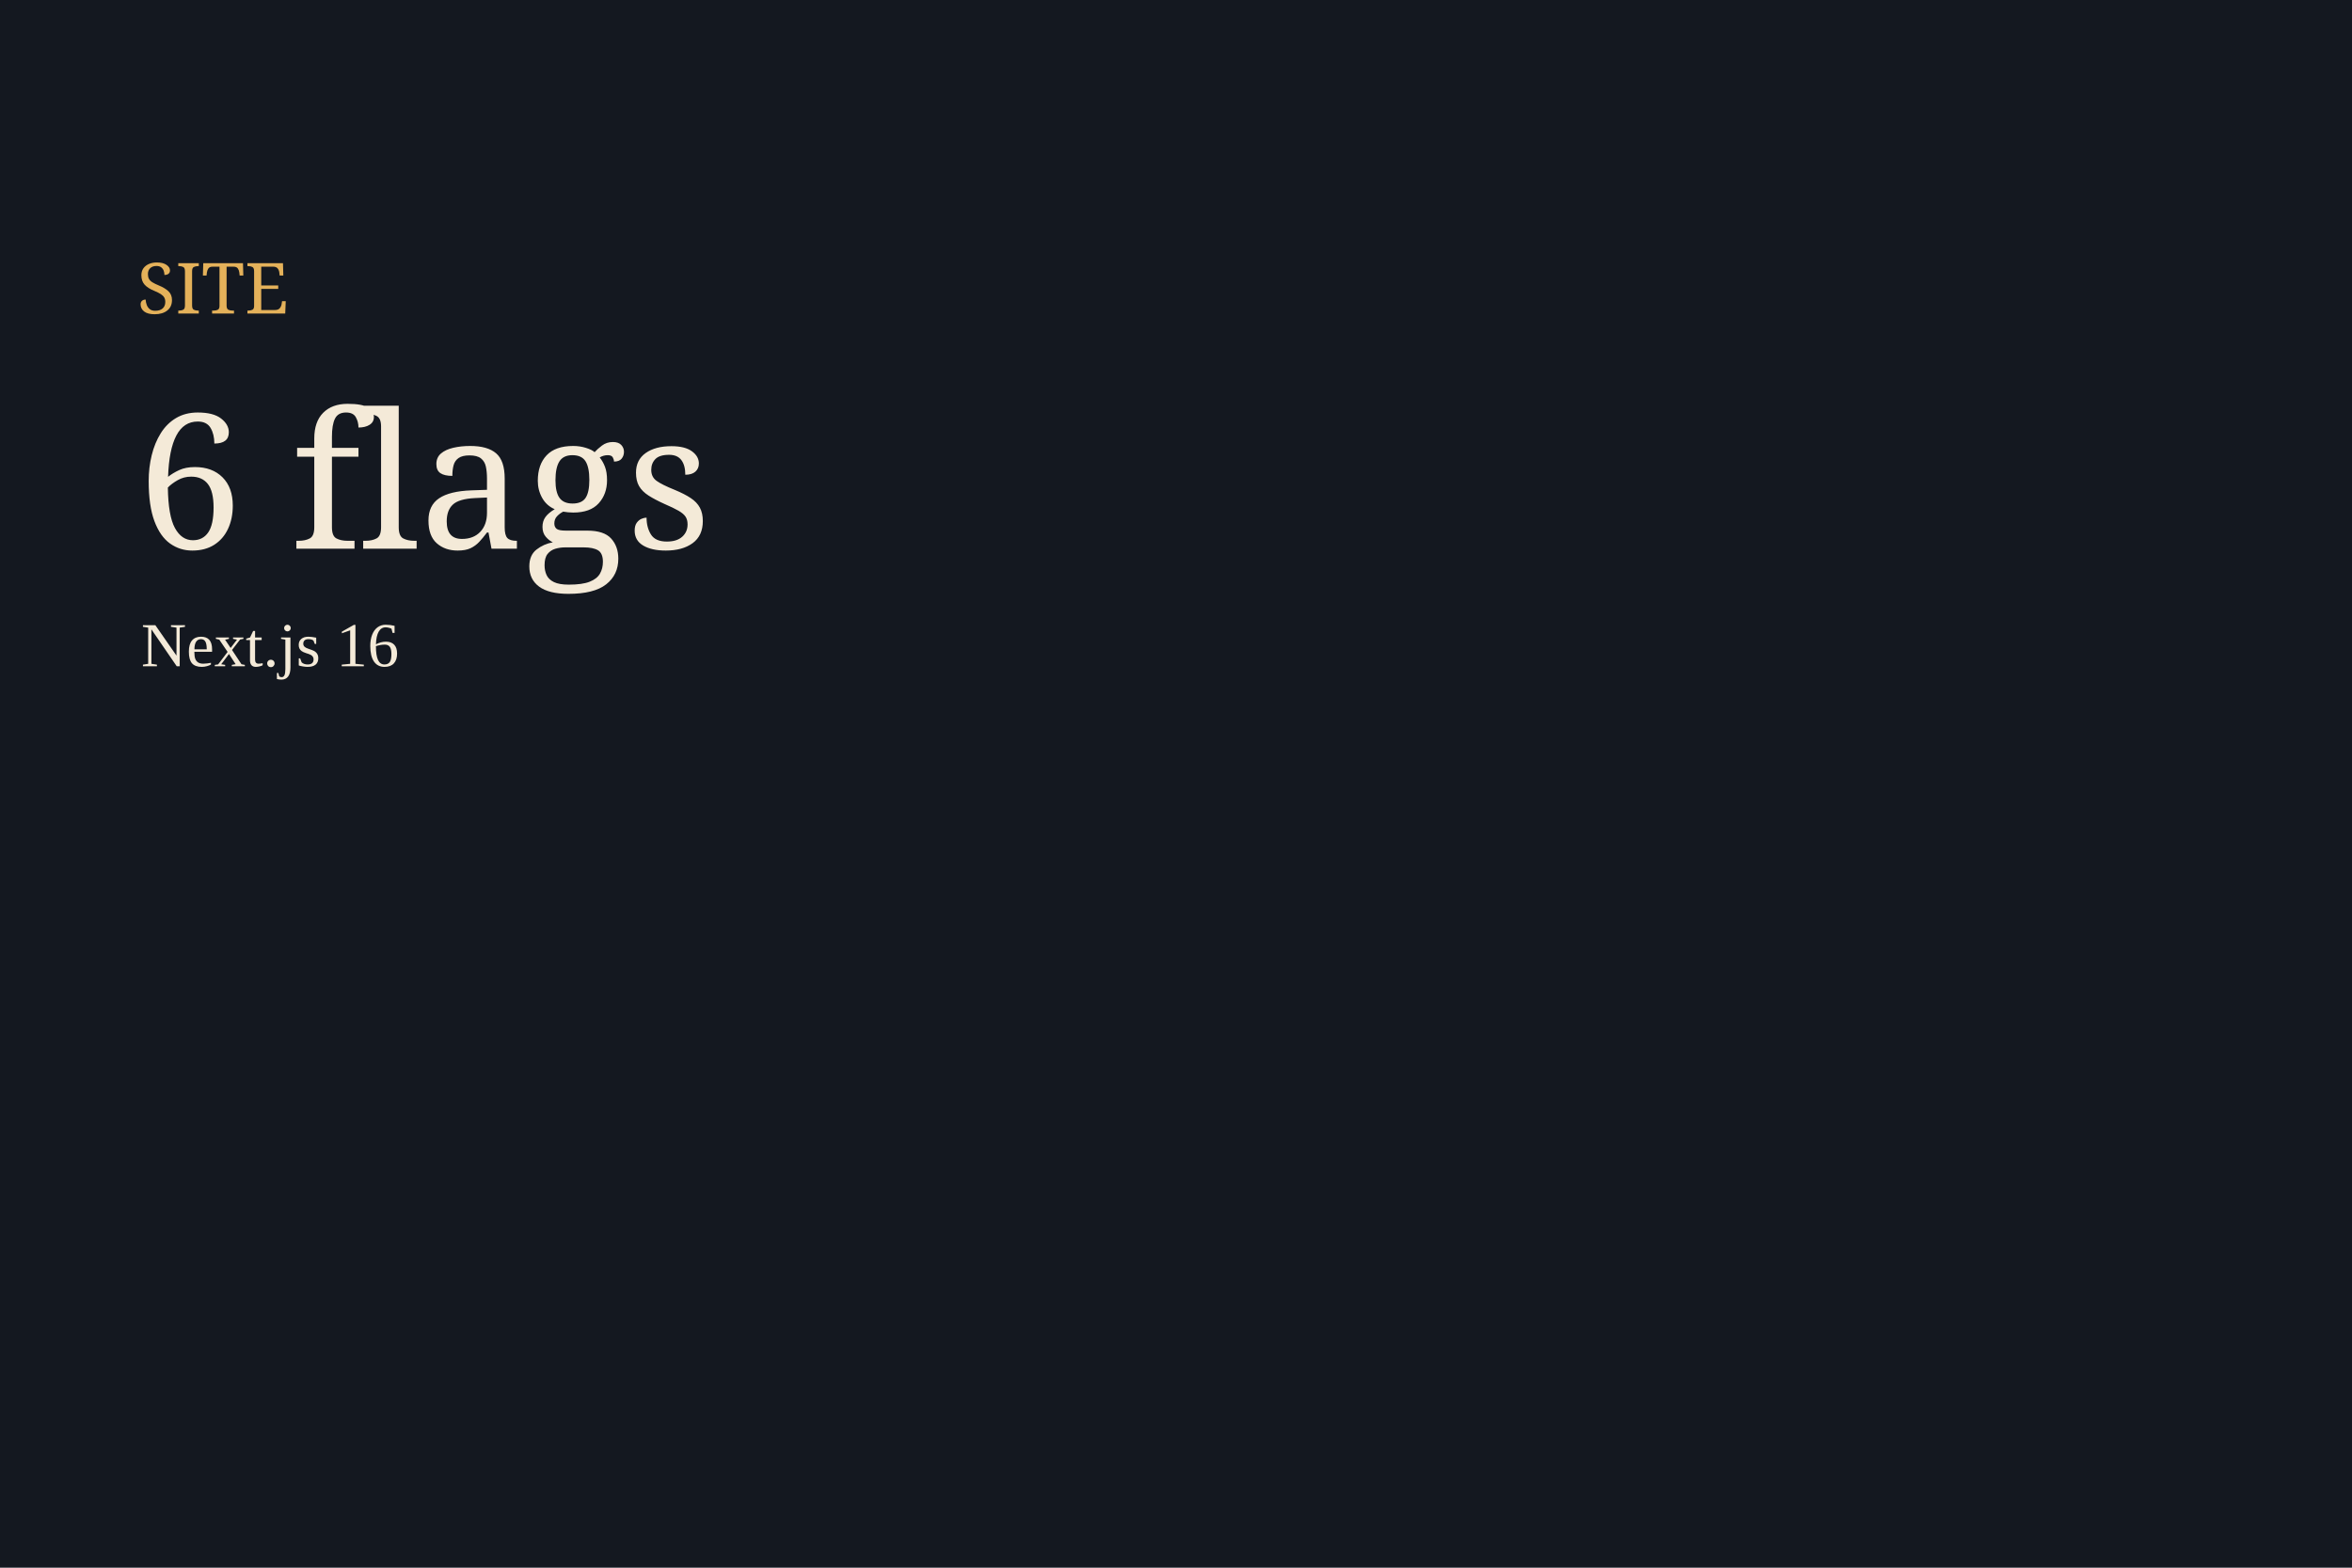
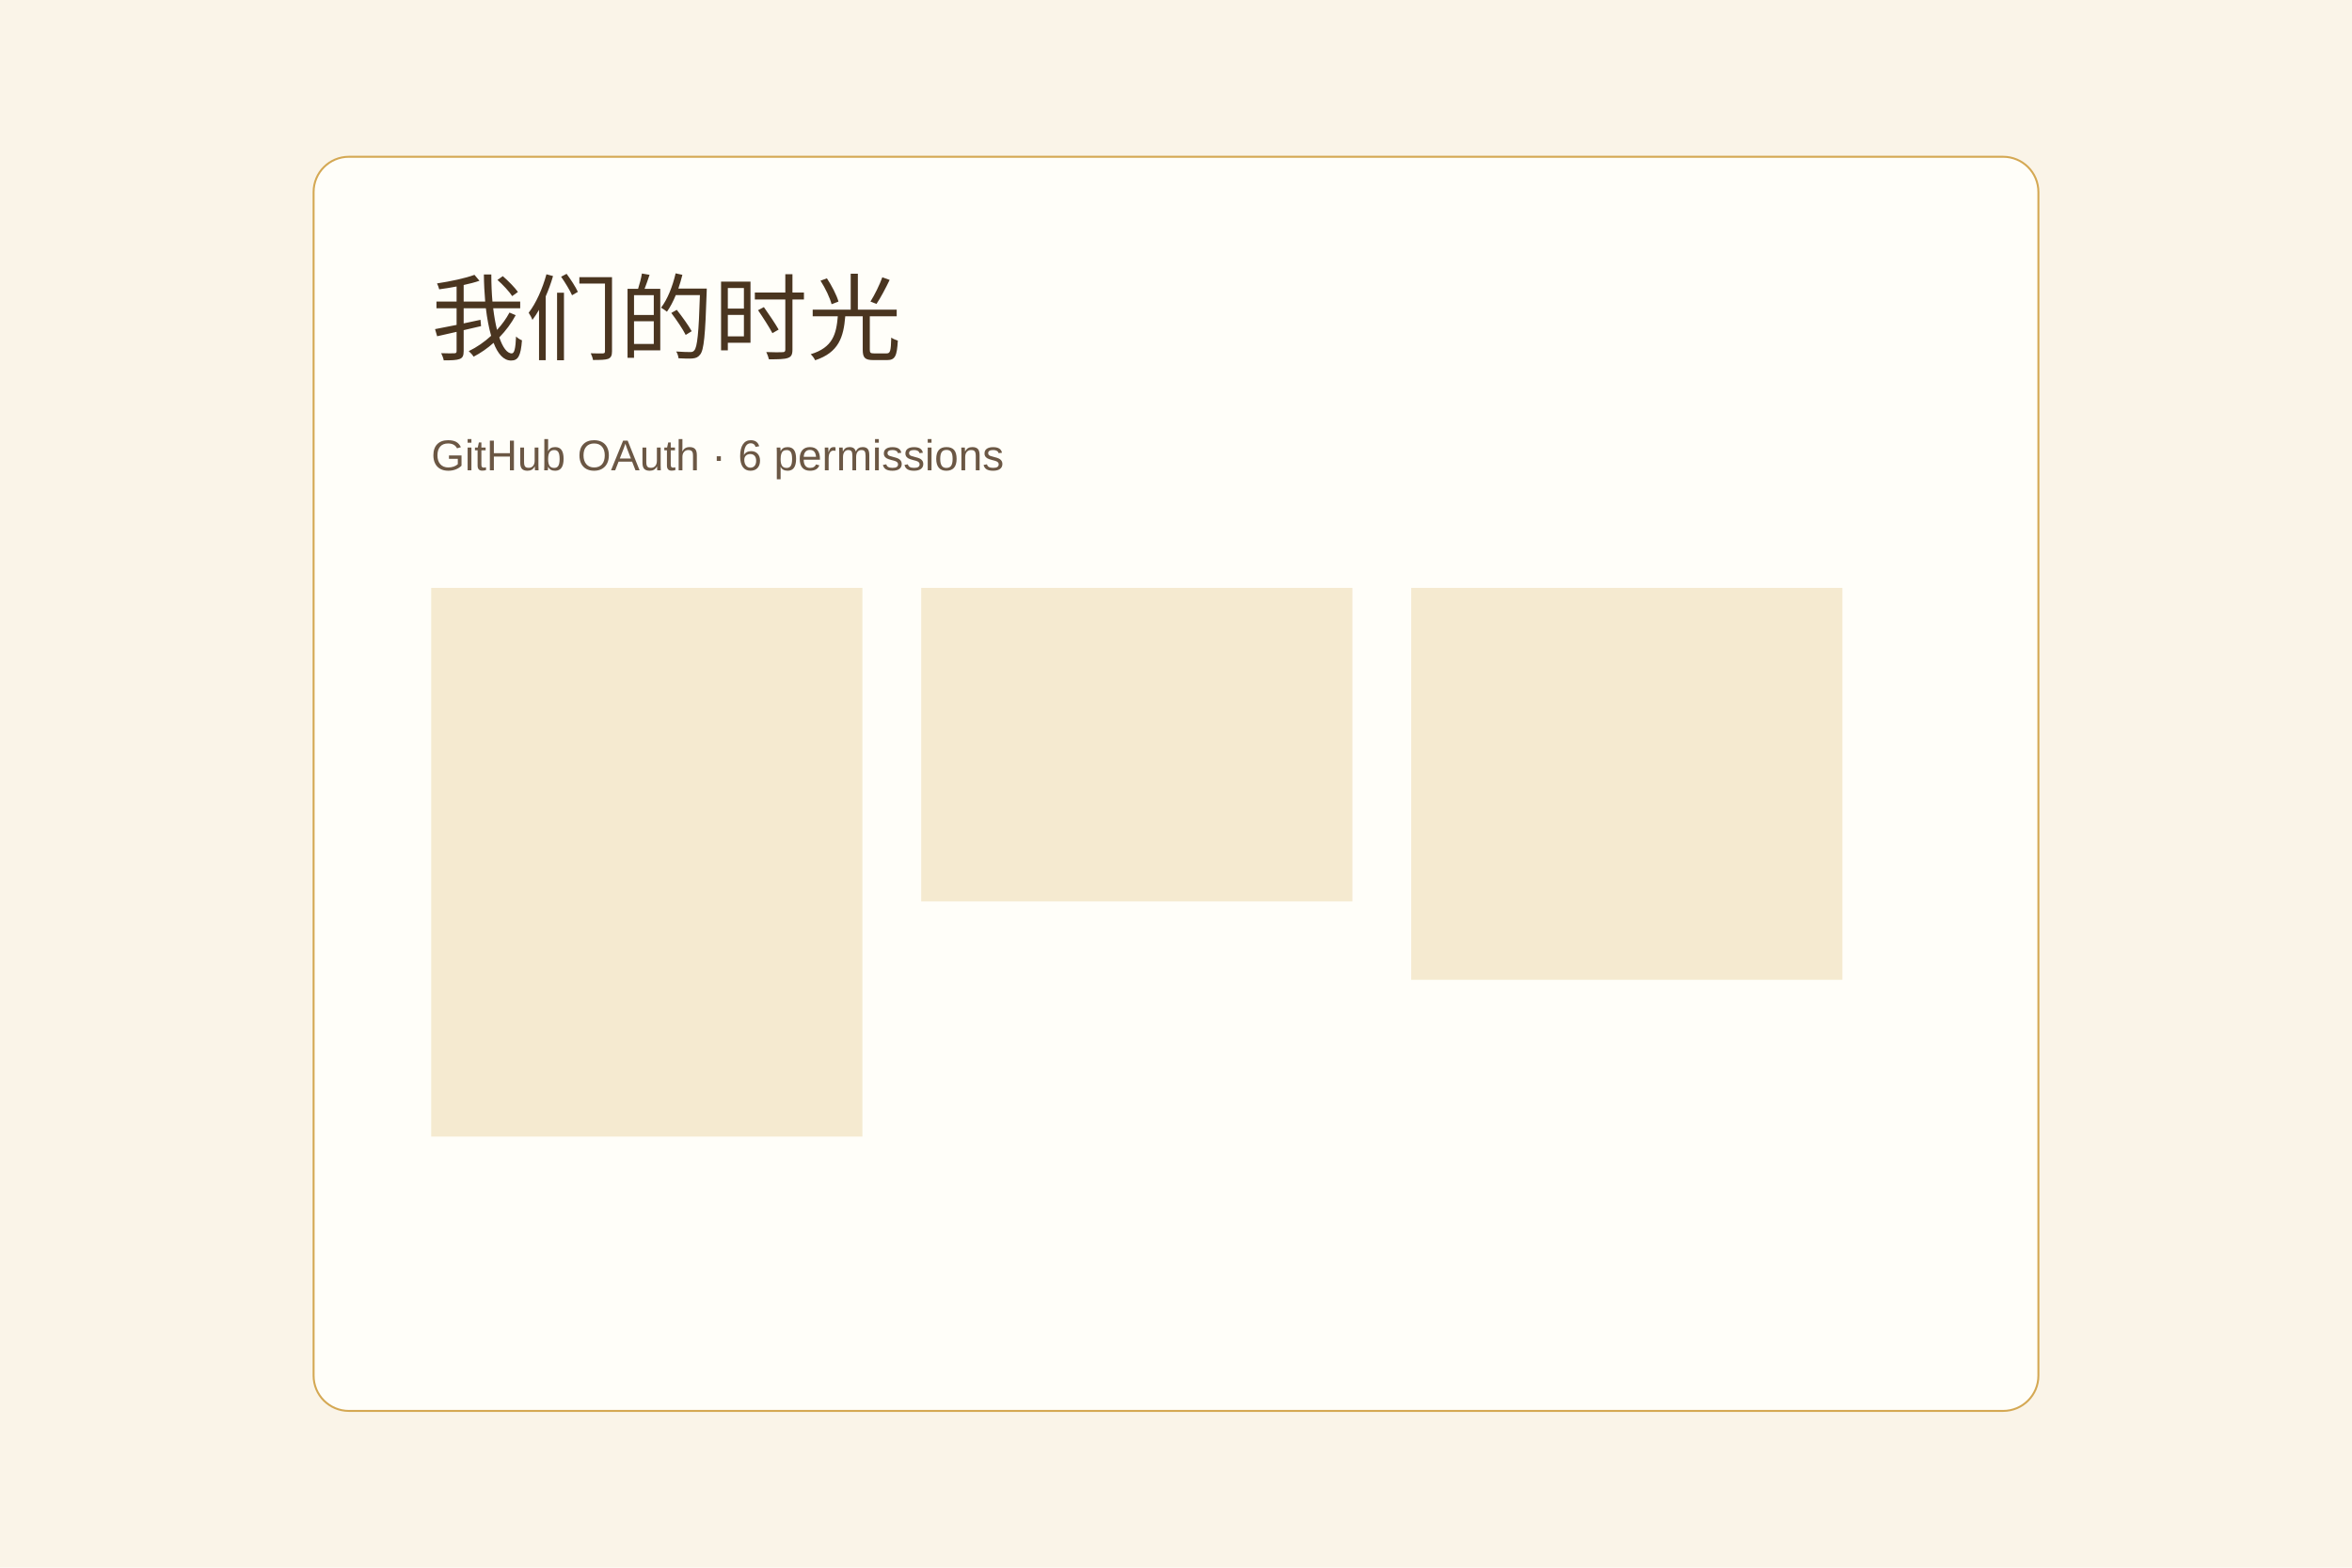
<svg xmlns="http://www.w3.org/2000/svg" viewBox="0 0 1200 800">
-   <rect width="1200" height="800" fill="#141820" />
-   <text x="70" y="160" fill="#e4b15a" font-family="Georgia" font-size="36">SITE</text>
-   <text x="70" y="280" fill="#f4ead8" font-family="Georgia" font-size="96">6 flags</text>
-   <text x="72" y="340" fill="#f4ead8" font-size="32">Next.js 16</text>
+   <rect width="1200" height="800" fill="#faf4e8" />
+   <rect x="160" y="80" width="880" height="640" rx="18" fill="#fffef9" stroke="#d4a853" />
+   <text x="220" y="180" fill="#4a3520" font-family="Georgia" font-size="48">我们的时光</text>
+   <text x="220" y="240" fill="#6b5744" font-family="Arial" font-size="22">GitHub OAuth · 6 permissions</text>
+   <rect x="220" y="300" width="220" height="280" fill="#f5ead0" />
+   <rect x="470" y="300" width="220" height="160" fill="#f5ead0" />
+   <rect x="720" y="300" width="220" height="200" fill="#f5ead0" />
</svg>
